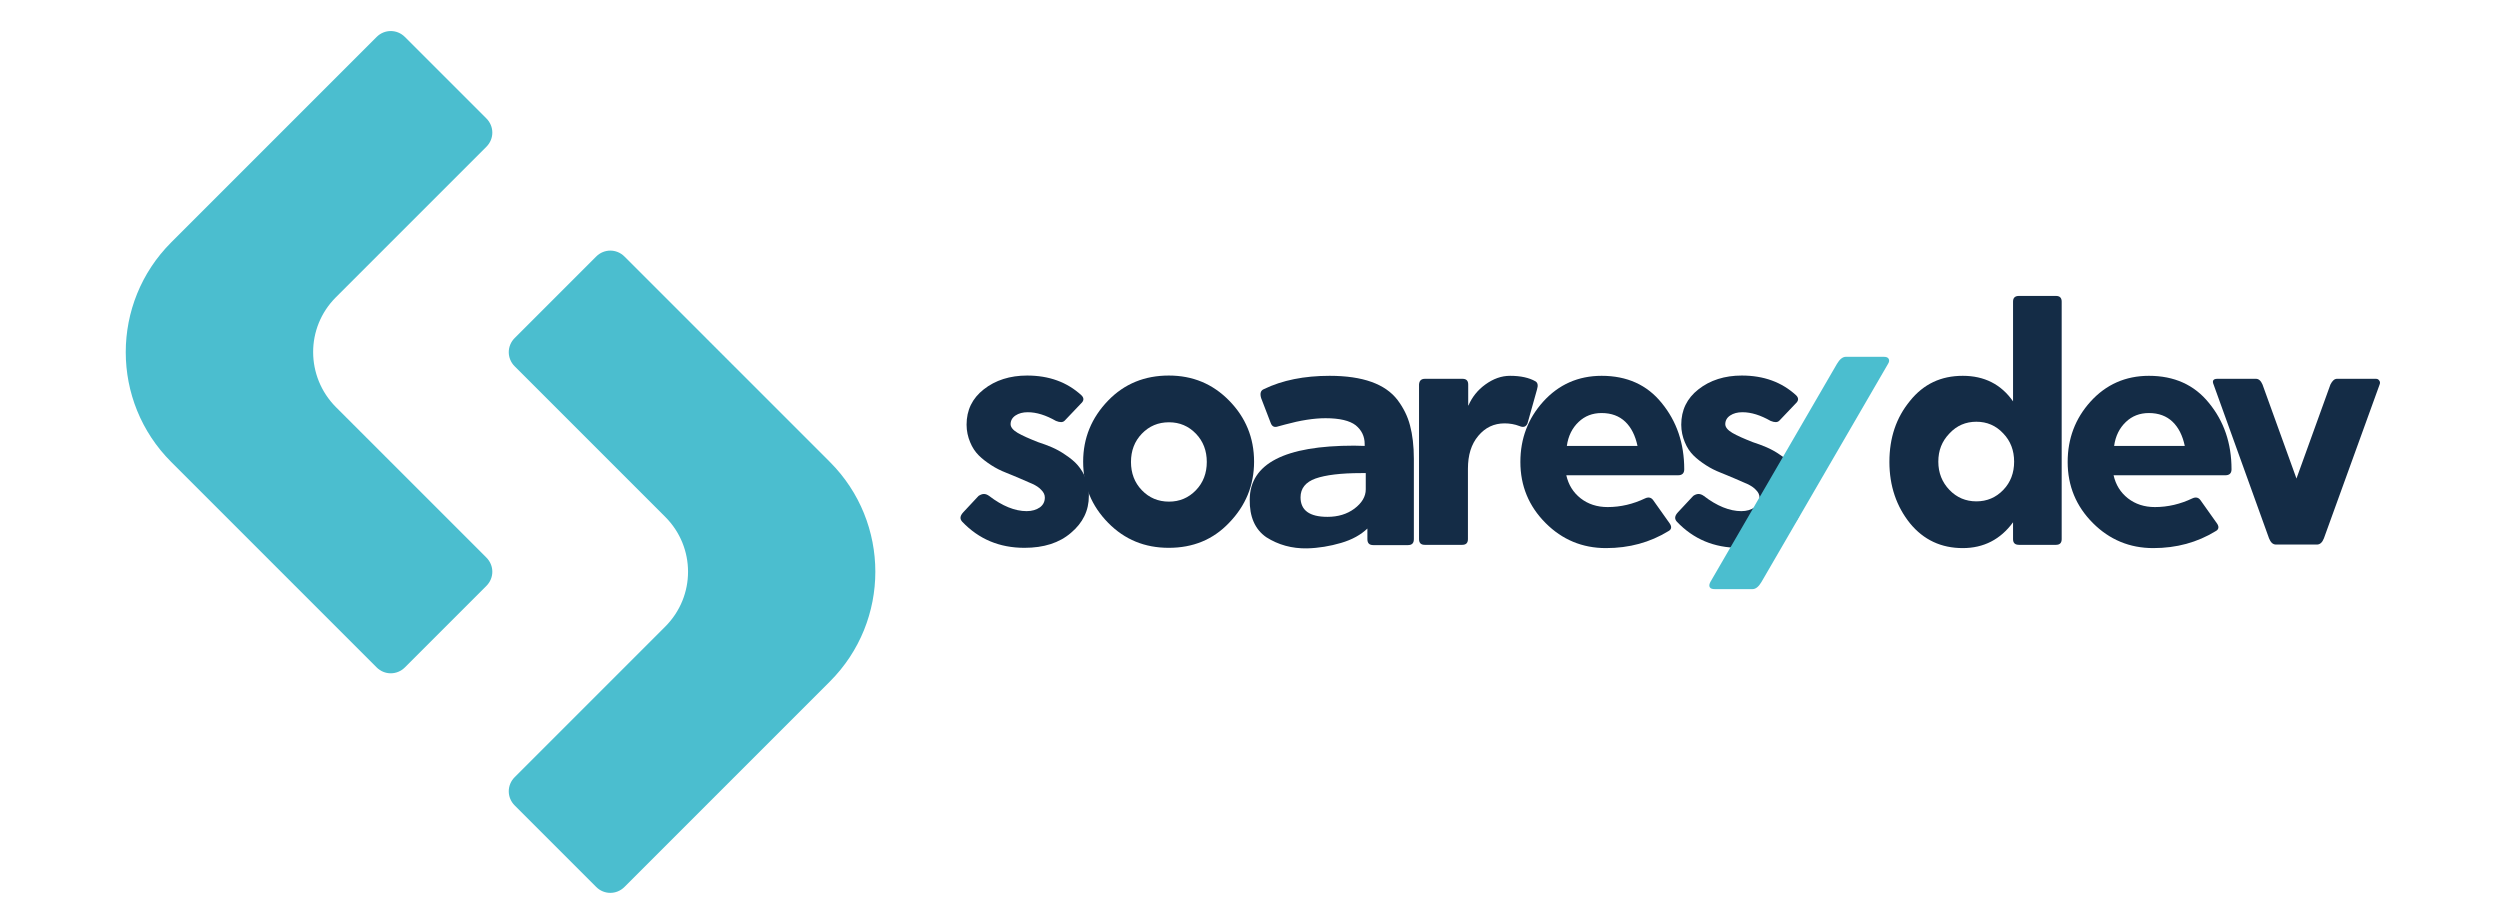
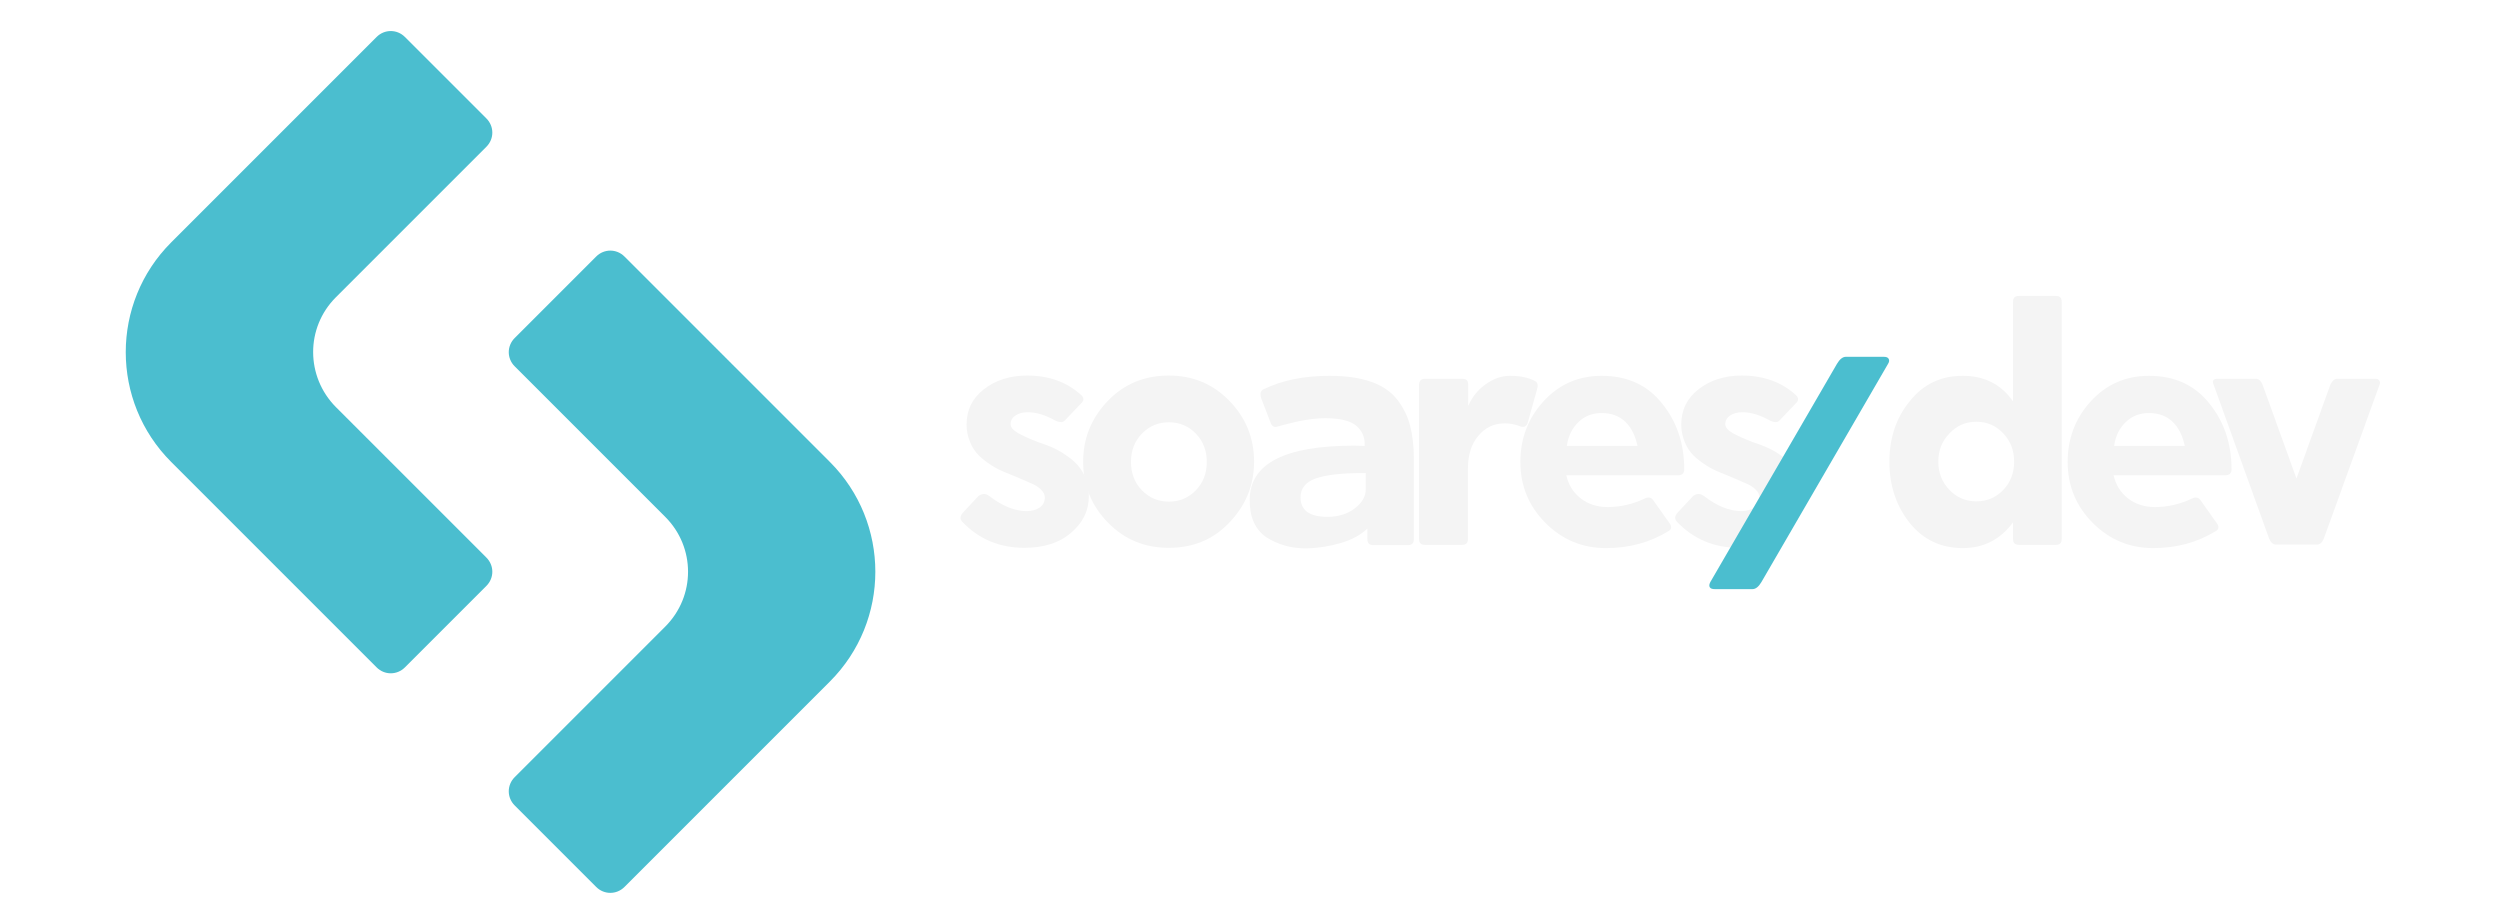
<svg xmlns="http://www.w3.org/2000/svg" width="920" height="340" xml:space="preserve" version="1.1">
  <g>
    <g id="Camada_1">
      <g id="Camada_2" />
      <g id="Camada_4" />
      <g id="svg_1">
        <g id="svg_2">
          <g id="svg_3">
            <g id="svg_4">
              <path id="svg_5" fill="#4BBECF" d="m179,215.6l-30,30c-2.9,2.9 -7.5,2.9 -10.4,0l-75.6,-75.6c-22.3,-22.3 -22.3,-58.5 0,-80.8l75.6,-75.6c2.9,-2.9 7.5,-2.9 10.4,0l30,30c2.9,2.9 2.9,7.5 0,10.4l-55.4,55.4c-11.2,11.2 -11.1,29.2 0,40.4l55.4,55.4c2.9,2.9 2.9,7.5 0,10.4z" class="st4" />
            </g>
            <g id="svg_6">
              <path id="svg_7" fill="#4BBECF" d="m305.4,250.8l-75.6,75.6c-2.9,2.9 -7.5,2.9 -10.4,0l-30,-30c-2.9,-2.9 -2.9,-7.5 0,-10.4l55.4,-55.4c11.2,-11.2 11.2,-29.2 0,-40.4l-55.4,-55.4c-2.9,-2.9 -2.9,-7.5 0,-10.4l30,-30c2.9,-2.9 7.5,-2.9 10.4,0l75.6,75.6c22.3,22.3 22.3,58.5 0,80.8z" class="st4" />
            </g>
          </g>
        </g>
        <g id="svg_8">
          <g id="svg_9">
-             <path id="svg_10" fill="#142C46" d="m364,182.5c4.8,3.7 9.5,5.6 13.8,5.6c2,0 3.6,-0.5 4.9,-1.4c1.2,-0.9 1.8,-2.1 1.8,-3.6c0,-1 -0.4,-1.9 -1.3,-2.8c-0.8,-0.9 -1.9,-1.6 -3.2,-2.2c-1.3,-0.6 -2.9,-1.3 -4.6,-2c-1.7,-0.7 -3.5,-1.5 -5.3,-2.2c-1.8,-0.7 -3.6,-1.6 -5.3,-2.7c-1.7,-1.1 -3.3,-2.3 -4.6,-3.6c-1.3,-1.3 -2.4,-2.9 -3.2,-4.9c-0.8,-1.9 -1.3,-4.1 -1.3,-6.4c0,-5.4 2.1,-9.7 6.3,-13c4.3,-3.4 9.7,-5.1 16,-5.1c8,0 14.7,2.4 20,7.3c1,1 0.9,2 -0.2,3l-6,6.3c-0.7,0.7 -1.7,0.7 -3.2,0.1c-3.7,-2.1 -7.1,-3.2 -10.4,-3.2c-1.8,0 -3.3,0.4 -4.5,1.2c-1.2,0.8 -1.8,1.9 -1.8,3.2c0,1.1 0.9,2.2 2.6,3.2c1.7,1 4.2,2.1 7.5,3.4c1.8,0.6 3.5,1.2 5.1,1.9c1.6,0.7 3.3,1.6 5,2.8c1.8,1.2 3.3,2.4 4.5,3.8c1.2,1.4 2.2,3 3,5c0.8,1.9 1.2,4.1 1.1,6.3c0,5.4 -2.2,9.9 -6.6,13.6c-4.3,3.7 -10,5.5 -17.1,5.5c-9.2,0 -16.8,-3.2 -22.9,-9.6c-1,-1.1 -0.8,-2.2 0.4,-3.5l5.6,-6c1.4,-0.9 2.5,-1 3.9,0z" class="st1" />
-             <path id="svg_11" fill="#142C46" d="m407.8,192.4c-6.1,-6.2 -9.2,-13.7 -9.2,-22.5c0,-8.7 3.1,-16.2 9.2,-22.5c6,-6.2 13.5,-9.2 22.3,-9.2c8.9,0 16.2,3.1 22.2,9.2c6.1,6.2 9.2,13.7 9.2,22.5c0,8.7 -3.1,16.2 -9.2,22.5c-5.9,6.2 -13.3,9.2 -22.2,9.2c-8.8,0 -16.2,-3 -22.3,-9.2zm22.4,-7.8c3.9,0 7.2,-1.4 9.9,-4.2c2.7,-2.8 4,-6.3 4,-10.4c0,-4.1 -1.3,-7.6 -4,-10.4c-2.7,-2.8 -6,-4.2 -9.9,-4.2c-4,0 -7.3,1.4 -10,4.2c-2.7,2.8 -4,6.3 -4,10.4c0,4.1 1.3,7.6 4,10.4c2.7,2.8 6,4.2 10,4.2z" class="st1" />
-             <path id="svg_12" fill="#142C46" d="m465.1,143.2c6.8,-3.3 14.9,-4.9 24.2,-4.9c12.2,0 20.5,3 25,8.9c2.1,2.8 3.7,5.9 4.6,9.4c0.9,3.4 1.4,7.5 1.4,12.3l0,29.5c0,1.5 -0.7,2.2 -2.2,2.2l-12.7,0c-1.5,0 -2.2,-0.7 -2.2,-2.2l0,-3.9c-2.4,2.3 -5.6,4.1 -9.7,5.3c-4.1,1.2 -8.3,1.9 -12.5,2c-5.6,0.1 -10.6,-1.3 -15,-4.1c-4.2,-2.9 -6.2,-7.6 -6.1,-13.9c0.1,-13.2 12.9,-19.8 38.4,-19.8l3.9,0.1l0,-0.7c0,-2.8 -1.1,-5.1 -3.3,-6.9c-2.2,-1.7 -5.9,-2.6 -11.1,-2.6c-4.3,0 -9.3,0.8 -14.8,2.3l-2.6,0.7c-1.4,0.5 -2.3,0.1 -2.8,-1.3l-3.5,-9.1c-0.5,-1.7 -0.2,-2.8 1,-3.3zm37.5,36.9l0,-6l-1.7,0c-7.5,0 -13.1,0.7 -16.8,2c-3.6,1.3 -5.5,3.6 -5.5,6.9c0,4.8 3.3,7.2 9.9,7.2c3.9,0 7.2,-1 9.9,-3c2.8,-2.1 4.2,-4.5 4.2,-7.1z" class="st1" />
-             <path id="svg_13" fill="#142C46" d="m524.4,139.4l13.8,0c1.4,0 2.1,0.7 2.1,2.1l0,7.7l0.1,0c1.3,-3 3.3,-5.6 6.2,-7.7c2.9,-2.1 5.9,-3.2 9.1,-3.2c3.9,0 7,0.7 9.3,2c0.9,0.5 1.1,1.5 0.6,3.1l-3.5,12.5c-0.6,1.2 -1.5,1.5 -2.9,0.9c-1.8,-0.7 -3.7,-1 -5.5,-1c-3.9,0 -7.1,1.5 -9.7,4.6c-2.6,3.1 -3.8,7.1 -3.8,12.1l0,25.9c0,1.4 -0.7,2.1 -2.1,2.1l-13.8,0c-1.4,0 -2.1,-0.7 -2.1,-2.1l0,-56.9c0.1,-1.4 0.8,-2.1 2.2,-2.1z" class="st1" />
-             <path id="svg_14" fill="#142C46" d="m591.6,186.6c4.8,0 9.4,-1.1 13.8,-3.2c1.3,-0.6 2.3,-0.3 3,0.7l6.1,8.6c0.8,1.2 0.6,2.2 -0.6,2.8c-6.7,4.1 -14.3,6.2 -22.9,6.2c-8.7,0 -16.1,-3.1 -22.2,-9.2c-6.2,-6.2 -9.3,-13.7 -9.3,-22.5c0,-8.6 2.8,-16 8.4,-22.2c5.7,-6.3 12.9,-9.5 21.5,-9.5c9.3,0 16.7,3.3 22.1,10c5.5,6.7 8.3,14.8 8.3,24.4c0,1.5 -0.8,2.2 -2.3,2.2l-41.1,0c0.8,3.5 2.5,6.3 5.3,8.5c2.7,2.1 6,3.2 9.9,3.2zm-15,-22.5l26,0c-0.8,-3.8 -2.3,-6.8 -4.5,-8.9c-2.2,-2.1 -5.1,-3.2 -8.7,-3.2c-3.4,0 -6.2,1.1 -8.5,3.3c-2.3,2.2 -3.8,5.1 -4.3,8.8z" class="st1" />
-             <path id="svg_15" fill="#142C46" d="m627,182.5c4.8,3.7 9.5,5.6 13.8,5.6c2,0 3.6,-0.5 4.9,-1.4c1.2,-0.9 1.8,-2.1 1.8,-3.6c0,-1 -0.4,-1.9 -1.3,-2.8c-0.8,-0.9 -1.9,-1.6 -3.2,-2.2c-1.3,-0.6 -2.9,-1.3 -4.6,-2c-1.7,-0.7 -3.5,-1.5 -5.3,-2.2c-1.8,-0.7 -3.6,-1.6 -5.3,-2.7c-1.7,-1.1 -3.3,-2.3 -4.6,-3.6c-1.3,-1.3 -2.4,-2.9 -3.2,-4.9c-0.8,-1.9 -1.3,-4.1 -1.3,-6.4c0,-5.4 2.1,-9.7 6.3,-13c4.3,-3.4 9.7,-5.1 16,-5.1c8,0 14.7,2.4 20,7.3c1,1 0.9,2 -0.2,3l-6,6.3c-0.7,0.7 -1.7,0.7 -3.2,0.1c-3.7,-2.1 -7.1,-3.2 -10.4,-3.2c-1.8,0 -3.3,0.4 -4.5,1.2c-1.2,0.8 -1.8,1.9 -1.8,3.2c0,1.1 0.9,2.2 2.6,3.2c1.7,1 4.2,2.1 7.5,3.4c1.8,0.6 3.5,1.2 5.1,1.9c1.6,0.7 3.3,1.6 5,2.8c1.8,1.2 3.3,2.4 4.5,3.8c1.2,1.4 2.2,3 3,5c0.8,1.9 1.2,4.1 1.1,6.3c0,5.4 -2.2,9.9 -6.6,13.6c-4.3,3.7 -10,5.5 -17.1,5.5c-9.2,0 -16.8,-3.2 -22.9,-9.6c-1,-1.1 -0.8,-2.2 0.4,-3.5l5.6,-6c1.3,-0.9 2.5,-1 3.9,0z" class="st1" />
+             <path id="svg_10" fill="#F4F4F4" d="m364,182.5c4.8,3.7 9.5,5.6 13.8,5.6c2,0 3.6,-0.5 4.9,-1.4c1.2,-0.9 1.8,-2.1 1.8,-3.6c0,-1 -0.4,-1.9 -1.3,-2.8c-0.8,-0.9 -1.9,-1.6 -3.2,-2.2c-1.3,-0.6 -2.9,-1.3 -4.6,-2c-1.7,-0.7 -3.5,-1.5 -5.3,-2.2c-1.8,-0.7 -3.6,-1.6 -5.3,-2.7c-1.7,-1.1 -3.3,-2.3 -4.6,-3.6c-1.3,-1.3 -2.4,-2.9 -3.2,-4.9c-0.8,-1.9 -1.3,-4.1 -1.3,-6.4c0,-5.4 2.1,-9.7 6.3,-13c4.3,-3.4 9.7,-5.1 16,-5.1c8,0 14.7,2.4 20,7.3c1,1 0.9,2 -0.2,3l-6,6.3c-0.7,0.7 -1.7,0.7 -3.2,0.1c-3.7,-2.1 -7.1,-3.2 -10.4,-3.2c-1.8,0 -3.3,0.4 -4.5,1.2c-1.2,0.8 -1.8,1.9 -1.8,3.2c0,1.1 0.9,2.2 2.6,3.2c1.7,1 4.2,2.1 7.5,3.4c1.8,0.6 3.5,1.2 5.1,1.9c1.6,0.7 3.3,1.6 5,2.8c1.8,1.2 3.3,2.4 4.5,3.8c1.2,1.4 2.2,3 3,5c0.8,1.9 1.2,4.1 1.1,6.3c0,5.4 -2.2,9.9 -6.6,13.6c-4.3,3.7 -10,5.5 -17.1,5.5c-9.2,0 -16.8,-3.2 -22.9,-9.6c-1,-1.1 -0.8,-2.2 0.4,-3.5l5.6,-6c1.4,-0.9 2.5,-1 3.9,0z" class="st1" />
+             <path id="svg_11" fill="#F4F4F4" d="m407.8,192.4c-6.1,-6.2 -9.2,-13.7 -9.2,-22.5c0,-8.7 3.1,-16.2 9.2,-22.5c6,-6.2 13.5,-9.2 22.3,-9.2c8.9,0 16.2,3.1 22.2,9.2c6.1,6.2 9.2,13.7 9.2,22.5c0,8.7 -3.1,16.2 -9.2,22.5c-5.9,6.2 -13.3,9.2 -22.2,9.2c-8.8,0 -16.2,-3 -22.3,-9.2zm22.4,-7.8c3.9,0 7.2,-1.4 9.9,-4.2c2.7,-2.8 4,-6.3 4,-10.4c0,-4.1 -1.3,-7.6 -4,-10.4c-2.7,-2.8 -6,-4.2 -9.9,-4.2c-4,0 -7.3,1.4 -10,4.2c-2.7,2.8 -4,6.3 -4,10.4c0,4.1 1.3,7.6 4,10.4c2.7,2.8 6,4.2 10,4.2z" class="st1" />
+             <path id="svg_12" fill="#F4F4F4" d="m465.1,143.2c6.8,-3.3 14.9,-4.9 24.2,-4.9c12.2,0 20.5,3 25,8.9c2.1,2.8 3.7,5.9 4.6,9.4c0.9,3.4 1.4,7.5 1.4,12.3l0,29.5c0,1.5 -0.7,2.2 -2.2,2.2l-12.7,0c-1.5,0 -2.2,-0.7 -2.2,-2.2l0,-3.9c-2.4,2.3 -5.6,4.1 -9.7,5.3c-4.1,1.2 -8.3,1.9 -12.5,2c-5.6,0.1 -10.6,-1.3 -15,-4.1c-4.2,-2.9 -6.2,-7.6 -6.1,-13.9c0.1,-13.2 12.9,-19.8 38.4,-19.8l3.9,0.1l0,-0.7c0,-2.8 -1.1,-5.1 -3.3,-6.9c-2.2,-1.7 -5.9,-2.6 -11.1,-2.6c-4.3,0 -9.3,0.8 -14.8,2.3l-2.6,0.7c-1.4,0.5 -2.3,0.1 -2.8,-1.3l-3.5,-9.1c-0.5,-1.7 -0.2,-2.8 1,-3.3zm37.5,36.9l0,-6l-1.7,0c-7.5,0 -13.1,0.7 -16.8,2c-3.6,1.3 -5.5,3.6 -5.5,6.9c0,4.8 3.3,7.2 9.9,7.2c3.9,0 7.2,-1 9.9,-3c2.8,-2.1 4.2,-4.5 4.2,-7.1z" class="st1" />
+             <path id="svg_13" fill="#F4F4F4" d="m524.4,139.4l13.8,0c1.4,0 2.1,0.7 2.1,2.1l0,7.7l0.1,0c1.3,-3 3.3,-5.6 6.2,-7.7c2.9,-2.1 5.9,-3.2 9.1,-3.2c3.9,0 7,0.7 9.3,2c0.9,0.5 1.1,1.5 0.6,3.1l-3.5,12.5c-0.6,1.2 -1.5,1.5 -2.9,0.9c-1.8,-0.7 -3.7,-1 -5.5,-1c-3.9,0 -7.1,1.5 -9.7,4.6c-2.6,3.1 -3.8,7.1 -3.8,12.1l0,25.9c0,1.4 -0.7,2.1 -2.1,2.1l-13.8,0c-1.4,0 -2.1,-0.7 -2.1,-2.1l0,-56.9c0.1,-1.4 0.8,-2.1 2.2,-2.1z" class="st1" />
+             <path id="svg_14" fill="#F4F4F4" d="m591.6,186.6c4.8,0 9.4,-1.1 13.8,-3.2c1.3,-0.6 2.3,-0.3 3,0.7l6.1,8.6c0.8,1.2 0.6,2.2 -0.6,2.8c-6.7,4.1 -14.3,6.2 -22.9,6.2c-8.7,0 -16.1,-3.1 -22.2,-9.2c-6.2,-6.2 -9.3,-13.7 -9.3,-22.5c0,-8.6 2.8,-16 8.4,-22.2c5.7,-6.3 12.9,-9.5 21.5,-9.5c9.3,0 16.7,3.3 22.1,10c5.5,6.7 8.3,14.8 8.3,24.4c0,1.5 -0.8,2.2 -2.3,2.2l-41.1,0c0.8,3.5 2.5,6.3 5.3,8.5c2.7,2.1 6,3.2 9.9,3.2zm-15,-22.5l26,0c-0.8,-3.8 -2.3,-6.8 -4.5,-8.9c-2.2,-2.1 -5.1,-3.2 -8.7,-3.2c-3.4,0 -6.2,1.1 -8.5,3.3c-2.3,2.2 -3.8,5.1 -4.3,8.8z" class="st1" />
+             <path id="svg_15" fill="#F4F4F4" d="m627,182.5c4.8,3.7 9.5,5.6 13.8,5.6c2,0 3.6,-0.5 4.9,-1.4c1.2,-0.9 1.8,-2.1 1.8,-3.6c0,-1 -0.4,-1.9 -1.3,-2.8c-0.8,-0.9 -1.9,-1.6 -3.2,-2.2c-1.3,-0.6 -2.9,-1.3 -4.6,-2c-1.7,-0.7 -3.5,-1.5 -5.3,-2.2c-1.8,-0.7 -3.6,-1.6 -5.3,-2.7c-1.7,-1.1 -3.3,-2.3 -4.6,-3.6c-1.3,-1.3 -2.4,-2.9 -3.2,-4.9c-0.8,-1.9 -1.3,-4.1 -1.3,-6.4c0,-5.4 2.1,-9.7 6.3,-13c4.3,-3.4 9.7,-5.1 16,-5.1c8,0 14.7,2.4 20,7.3c1,1 0.9,2 -0.2,3l-6,6.3c-0.7,0.7 -1.7,0.7 -3.2,0.1c-3.7,-2.1 -7.1,-3.2 -10.4,-3.2c-1.8,0 -3.3,0.4 -4.5,1.2c-1.2,0.8 -1.8,1.9 -1.8,3.2c0,1.1 0.9,2.2 2.6,3.2c1.7,1 4.2,2.1 7.5,3.4c1.8,0.6 3.5,1.2 5.1,1.9c1.6,0.7 3.3,1.6 5,2.8c1.8,1.2 3.3,2.4 4.5,3.8c1.2,1.4 2.2,3 3,5c0.8,1.9 1.2,4.1 1.1,6.3c0,5.4 -2.2,9.9 -6.6,13.6c-4.3,3.7 -10,5.5 -17.1,5.5c-9.2,0 -16.8,-3.2 -22.9,-9.6c-1,-1.1 -0.8,-2.2 0.4,-3.5l5.6,-6c1.3,-0.9 2.5,-1 3.9,0z" class="st1" />
          </g>
          <g id="svg_16">
-             <path id="svg_17" fill="#142C46" d="m756.6,200.5l-13.6,0c-1.5,0 -2.2,-0.7 -2.2,-2.1l0,-6.2c-4.6,6.3 -10.8,9.5 -18.5,9.5c-7.9,0 -14.4,-3 -19.4,-9.1c-5,-6.2 -7.6,-13.8 -7.6,-22.6c0,-8.9 2.5,-16.3 7.6,-22.5c5,-6.2 11.4,-9.2 19.4,-9.2c7.9,0 14.1,3.1 18.5,9.4l0,-36.7c0,-1.4 0.7,-2.1 2.2,-2.1l13.6,0c1.4,0 2.1,0.7 2.1,2.1l0,87.4c0,1.4 -0.7,2.1 -2.1,2.1zm-43.3,-30.6c0,4.1 1.4,7.6 4.1,10.4s6,4.2 9.9,4.2c3.9,0 7.2,-1.4 9.9,-4.2s4,-6.3 4,-10.4s-1.3,-7.6 -4,-10.4c-2.7,-2.9 -6,-4.3 -9.9,-4.3c-3.9,0 -7.2,1.4 -9.9,4.3c-2.8,2.9 -4.1,6.3 -4.1,10.4z" class="st1" />
-             <path id="svg_18" fill="#142C46" d="m793,186.6c4.8,0 9.4,-1.1 13.8,-3.2c1.3,-0.6 2.3,-0.3 3,0.7l6.1,8.6c0.8,1.2 0.6,2.2 -0.6,2.8c-6.7,4.1 -14.3,6.2 -22.9,6.2c-8.7,0 -16.1,-3.1 -22.2,-9.2c-6.2,-6.2 -9.3,-13.7 -9.3,-22.5c0,-8.6 2.8,-16 8.4,-22.2c5.7,-6.3 12.9,-9.5 21.5,-9.5c9.3,0 16.7,3.3 22.1,10c5.5,6.7 8.3,14.8 8.3,24.4c0,1.5 -0.8,2.2 -2.3,2.2l-41.1,0c0.8,3.5 2.5,6.3 5.3,8.5c2.7,2.1 6,3.2 9.9,3.2zm-15,-22.5l26,0c-0.8,-3.8 -2.3,-6.8 -4.5,-8.9c-2.2,-2.1 -5.1,-3.2 -8.7,-3.2c-3.4,0 -6.2,1.1 -8.5,3.3c-2.3,2.2 -3.8,5.1 -4.3,8.8z" class="st1" />
-             <path id="svg_19" fill="#142C46" d="m845.1,176.1l12.5,-34.6c0.7,-1.4 1.5,-2.1 2.4,-2.1l14.3,0c0.6,0 1,0.2 1.3,0.7c0.3,0.4 0.3,0.9 0.1,1.4l-20.5,56.6c-0.6,1.5 -1.4,2.3 -2.6,2.3l-15,0c-1.2,0 -2,-0.8 -2.6,-2.3l-20.4,-56.6c-0.6,-1.4 -0.1,-2.1 1.4,-2.1l14.2,0c1,0 1.8,0.7 2.4,2.1l12.5,34.6z" class="st1" />
+             <path id="svg_17" fill="#F4F4F4" d="m756.6,200.5l-13.6,0c-1.5,0 -2.2,-0.7 -2.2,-2.1l0,-6.2c-4.6,6.3 -10.8,9.5 -18.5,9.5c-7.9,0 -14.4,-3 -19.4,-9.1c-5,-6.2 -7.6,-13.8 -7.6,-22.6c0,-8.9 2.5,-16.3 7.6,-22.5c5,-6.2 11.4,-9.2 19.4,-9.2c7.9,0 14.1,3.1 18.5,9.4l0,-36.7c0,-1.4 0.7,-2.1 2.2,-2.1l13.6,0c1.4,0 2.1,0.7 2.1,2.1l0,87.4c0,1.4 -0.7,2.1 -2.1,2.1zm-43.3,-30.6c0,4.1 1.4,7.6 4.1,10.4s6,4.2 9.9,4.2c3.9,0 7.2,-1.4 9.9,-4.2s4,-6.3 4,-10.4s-1.3,-7.6 -4,-10.4c-2.7,-2.9 -6,-4.3 -9.9,-4.3c-3.9,0 -7.2,1.4 -9.9,4.3c-2.8,2.9 -4.1,6.3 -4.1,10.4z" class="st1" />
+             <path id="svg_18" fill="#F4F4F4" d="m793,186.6c4.8,0 9.4,-1.1 13.8,-3.2c1.3,-0.6 2.3,-0.3 3,0.7l6.1,8.6c0.8,1.2 0.6,2.2 -0.6,2.8c-6.7,4.1 -14.3,6.2 -22.9,6.2c-8.7,0 -16.1,-3.1 -22.2,-9.2c-6.2,-6.2 -9.3,-13.7 -9.3,-22.5c0,-8.6 2.8,-16 8.4,-22.2c5.7,-6.3 12.9,-9.5 21.5,-9.5c9.3,0 16.7,3.3 22.1,10c5.5,6.7 8.3,14.8 8.3,24.4c0,1.5 -0.8,2.2 -2.3,2.2l-41.1,0c0.8,3.5 2.5,6.3 5.3,8.5c2.7,2.1 6,3.2 9.9,3.2zm-15,-22.5l26,0c-0.8,-3.8 -2.3,-6.8 -4.5,-8.9c-2.2,-2.1 -5.1,-3.2 -8.7,-3.2c-3.4,0 -6.2,1.1 -8.5,3.3c-2.3,2.2 -3.8,5.1 -4.3,8.8z" class="st1" />
+             <path id="svg_19" fill="#F4F4F4" d="m845.1,176.1l12.5,-34.6c0.7,-1.4 1.5,-2.1 2.4,-2.1l14.3,0c0.6,0 1,0.2 1.3,0.7c0.3,0.4 0.3,0.9 0.1,1.4l-20.5,56.6c-0.6,1.5 -1.4,2.3 -2.6,2.3l-15,0c-1.2,0 -2,-0.8 -2.6,-2.3l-20.4,-56.6c-0.6,-1.4 -0.1,-2.1 1.4,-2.1l14.2,0c1,0 1.8,0.7 2.4,2.1l12.5,34.6z" class="st1" />
          </g>
          <g id="svg_20">
            <g id="svg_21">
              <path id="svg_22" fill="#4BBECF" d="m629.4,214.2l46.6,-80.3c1,-1.7 2.1,-2.6 3.3,-2.6l13.8,0c1,0 1.6,0.2 1.9,0.7c0.3,0.5 0.3,1.1 -0.2,1.9l-46.6,80.3c-1,1.7 -2.1,2.6 -3.3,2.6l-13.8,0c-1,0 -1.6,-0.2 -1.9,-0.7c-0.3,-0.5 -0.2,-1.1 0.2,-1.9z" class="st4" />
            </g>
          </g>
        </g>
      </g>
    </g>
    <g id="Camada_3" />
    <g display="none" class="st19" id="Camada_5" />
  </g>
</svg>
